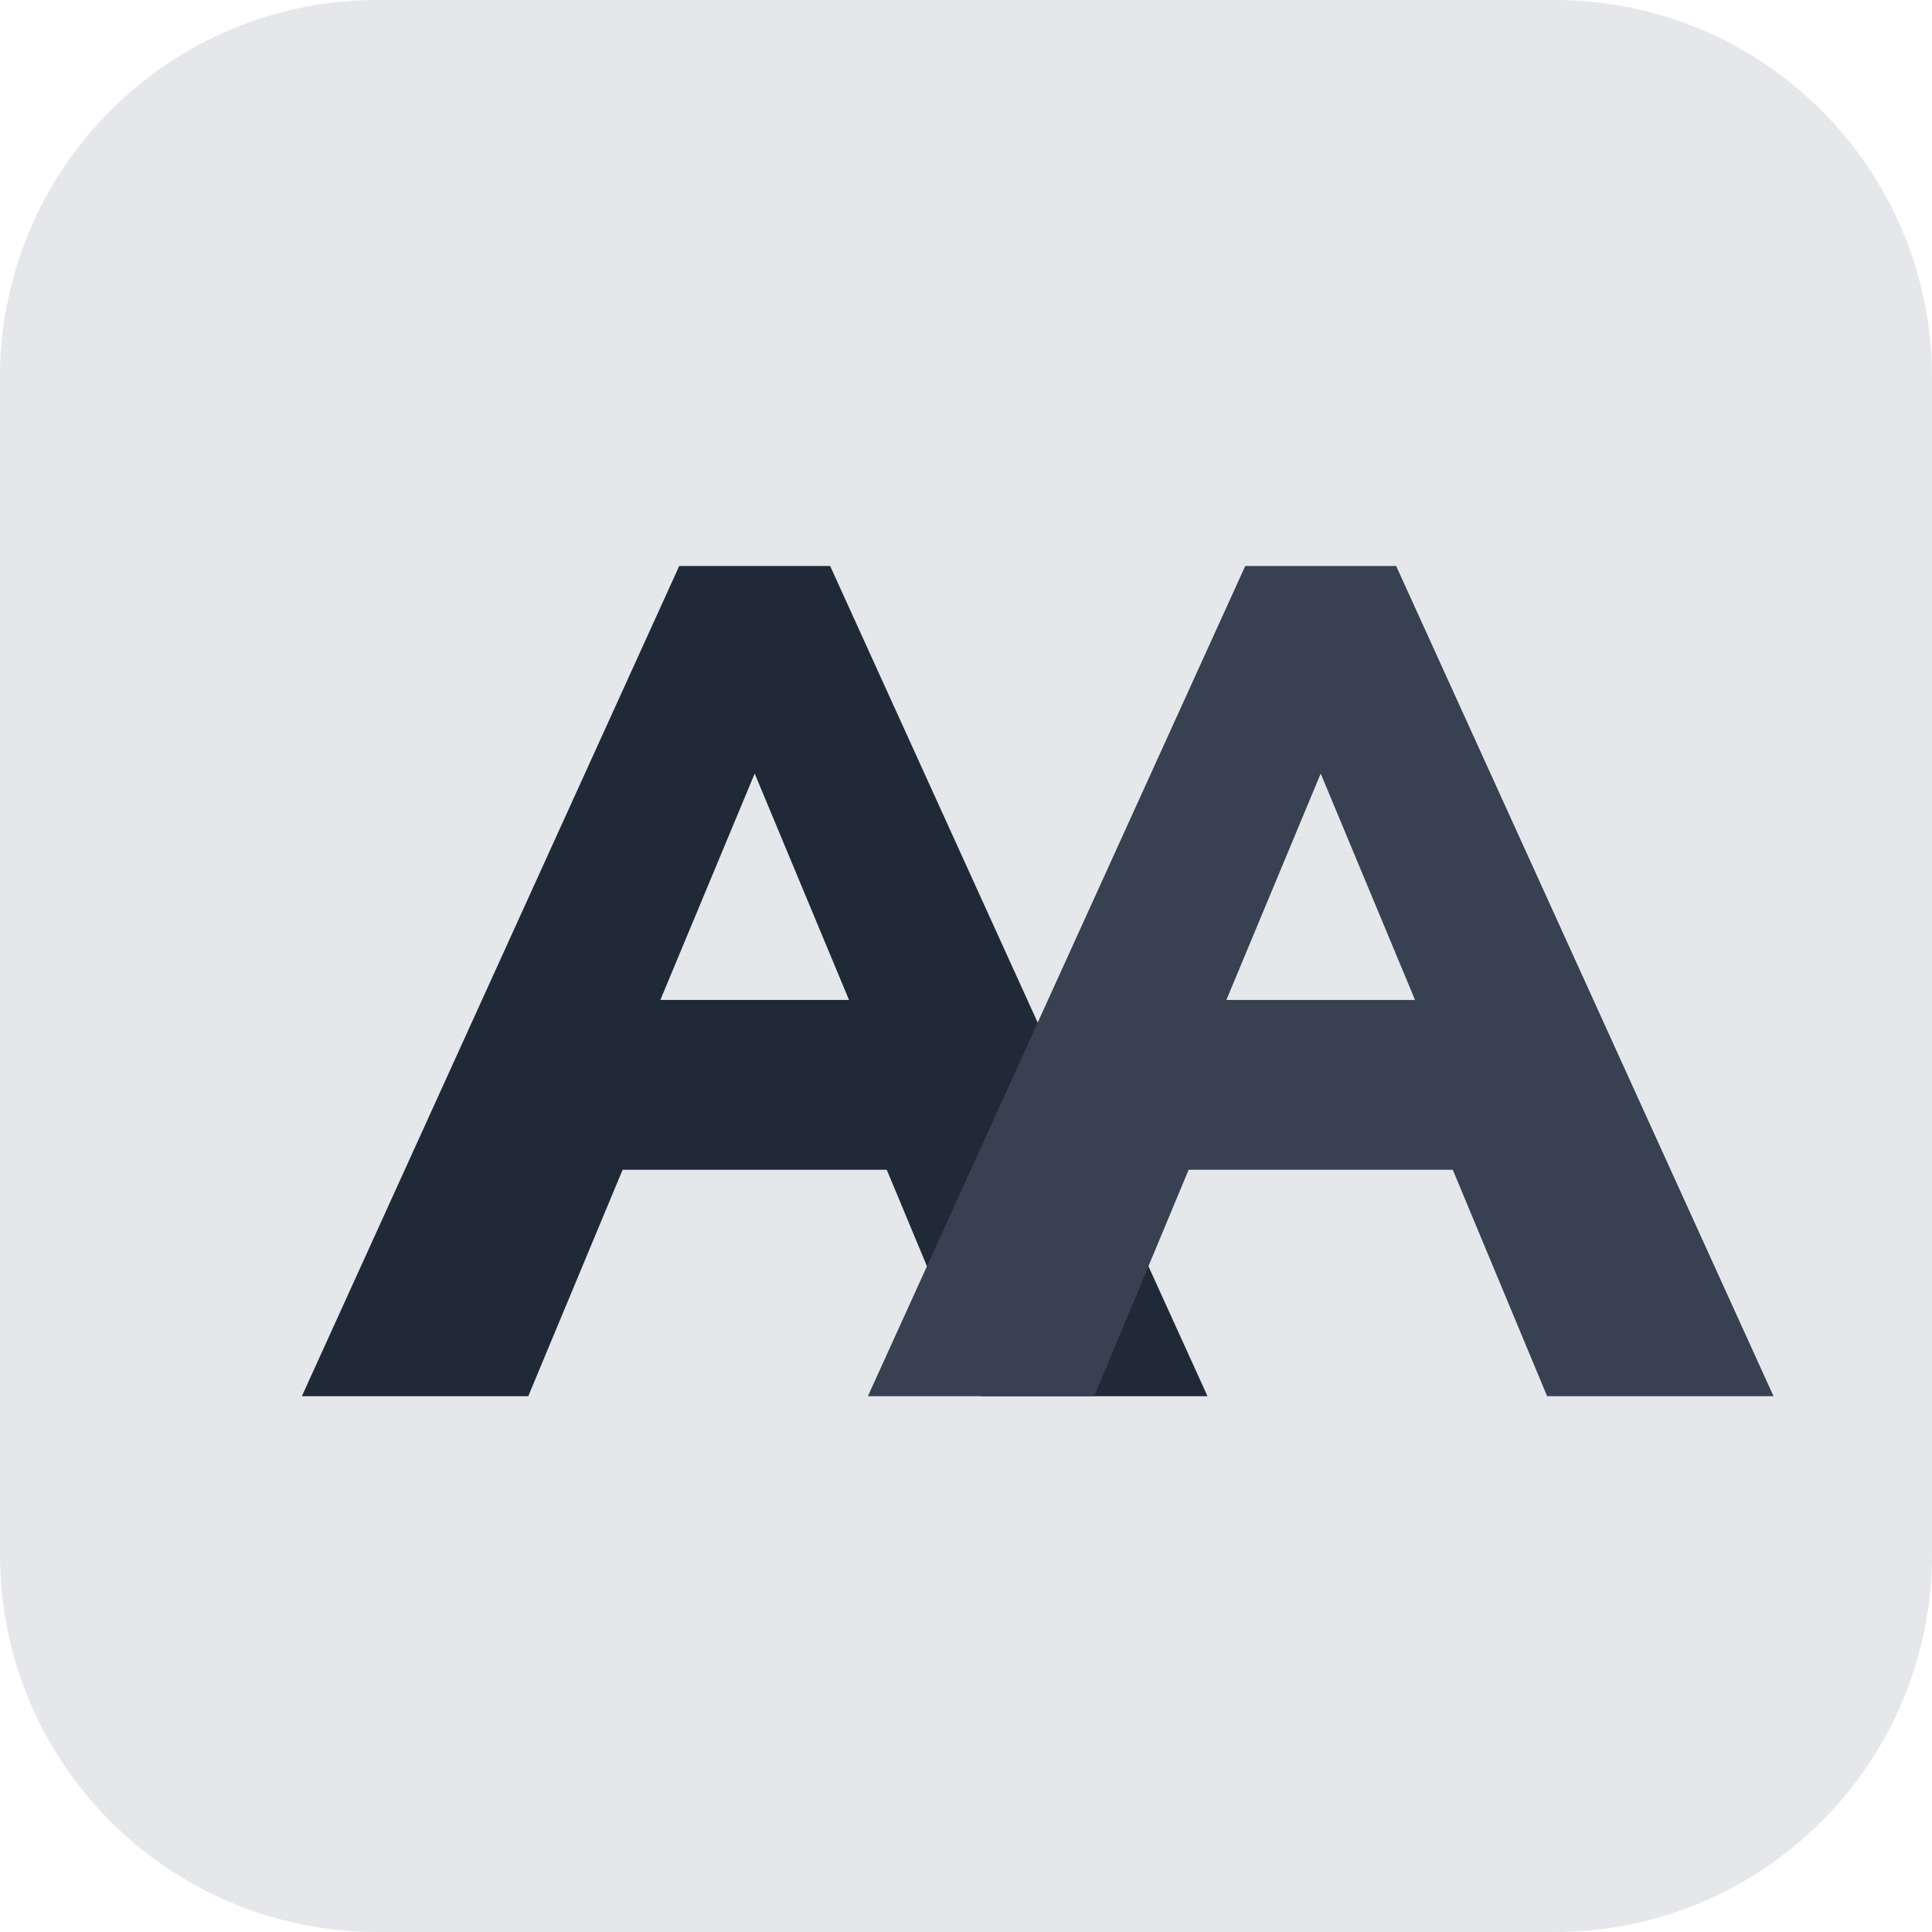
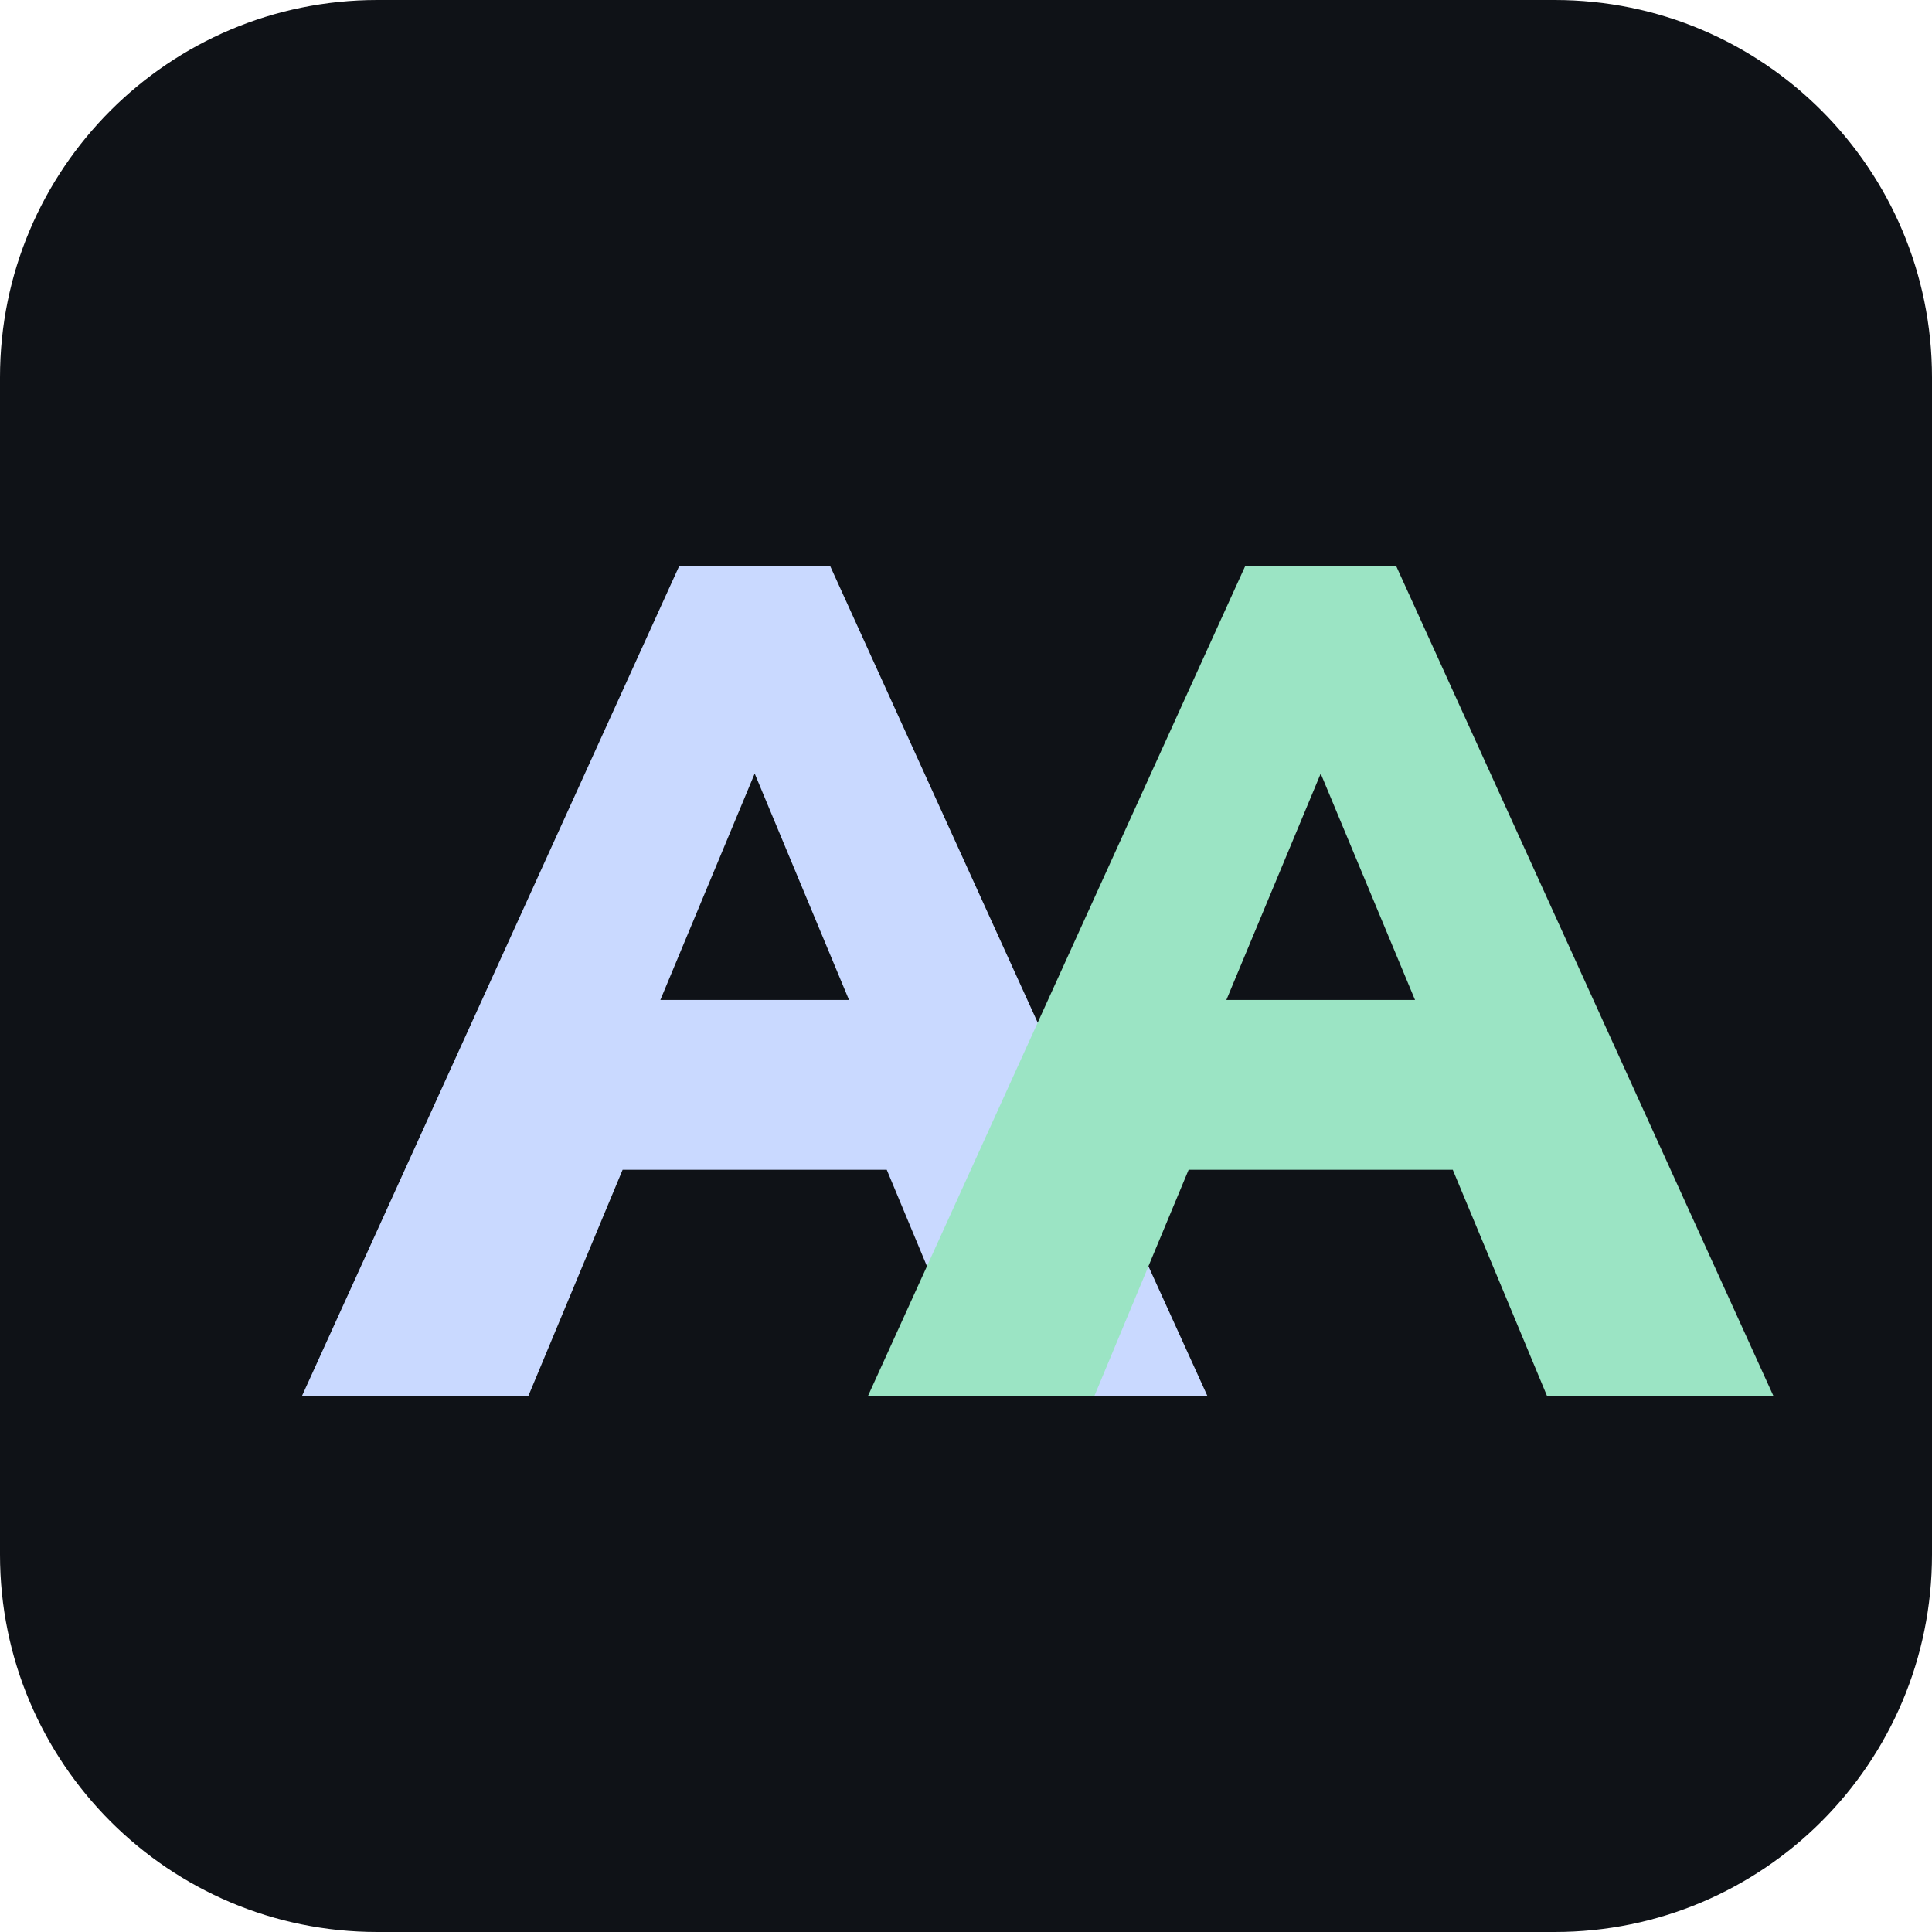
<svg xmlns="http://www.w3.org/2000/svg" width="512" height="512" viewBox="0 0 512 512" fill="none">
-   <rect width="512" height="512" rx="100" fill="#E5E7EB" />
-   <path fill-rule="evenodd" clip-rule="evenodd" d="M180 150L80 370H140L165 310H235L260 370H320L220 150H180ZM200 205L175 265H225L200 205Z" fill="#1F2937" />
-   <path fill-rule="evenodd" clip-rule="evenodd" d="M330 150L230 370H290L315 310H385L410 370H470L370 150H330ZM350 205L325 265H375L350 205Z" fill="#374151" />
+   <rect width="512" height="512" rx="100" fill="#0F1217" />
+   <path fill-rule="evenodd" clip-rule="evenodd" d="M180 150L80 370H140L165 310H235L260 370H320L220 150H180ZM200 205L175 265H225L200 205Z" fill="#C9D9FF" />
+   <path fill-rule="evenodd" clip-rule="evenodd" d="M330 150L230 370H290L315 310H385L410 370H470L370 150H330ZM350 205L325 265H375L350 205Z" fill="#9BE4C4" />
</svg>
